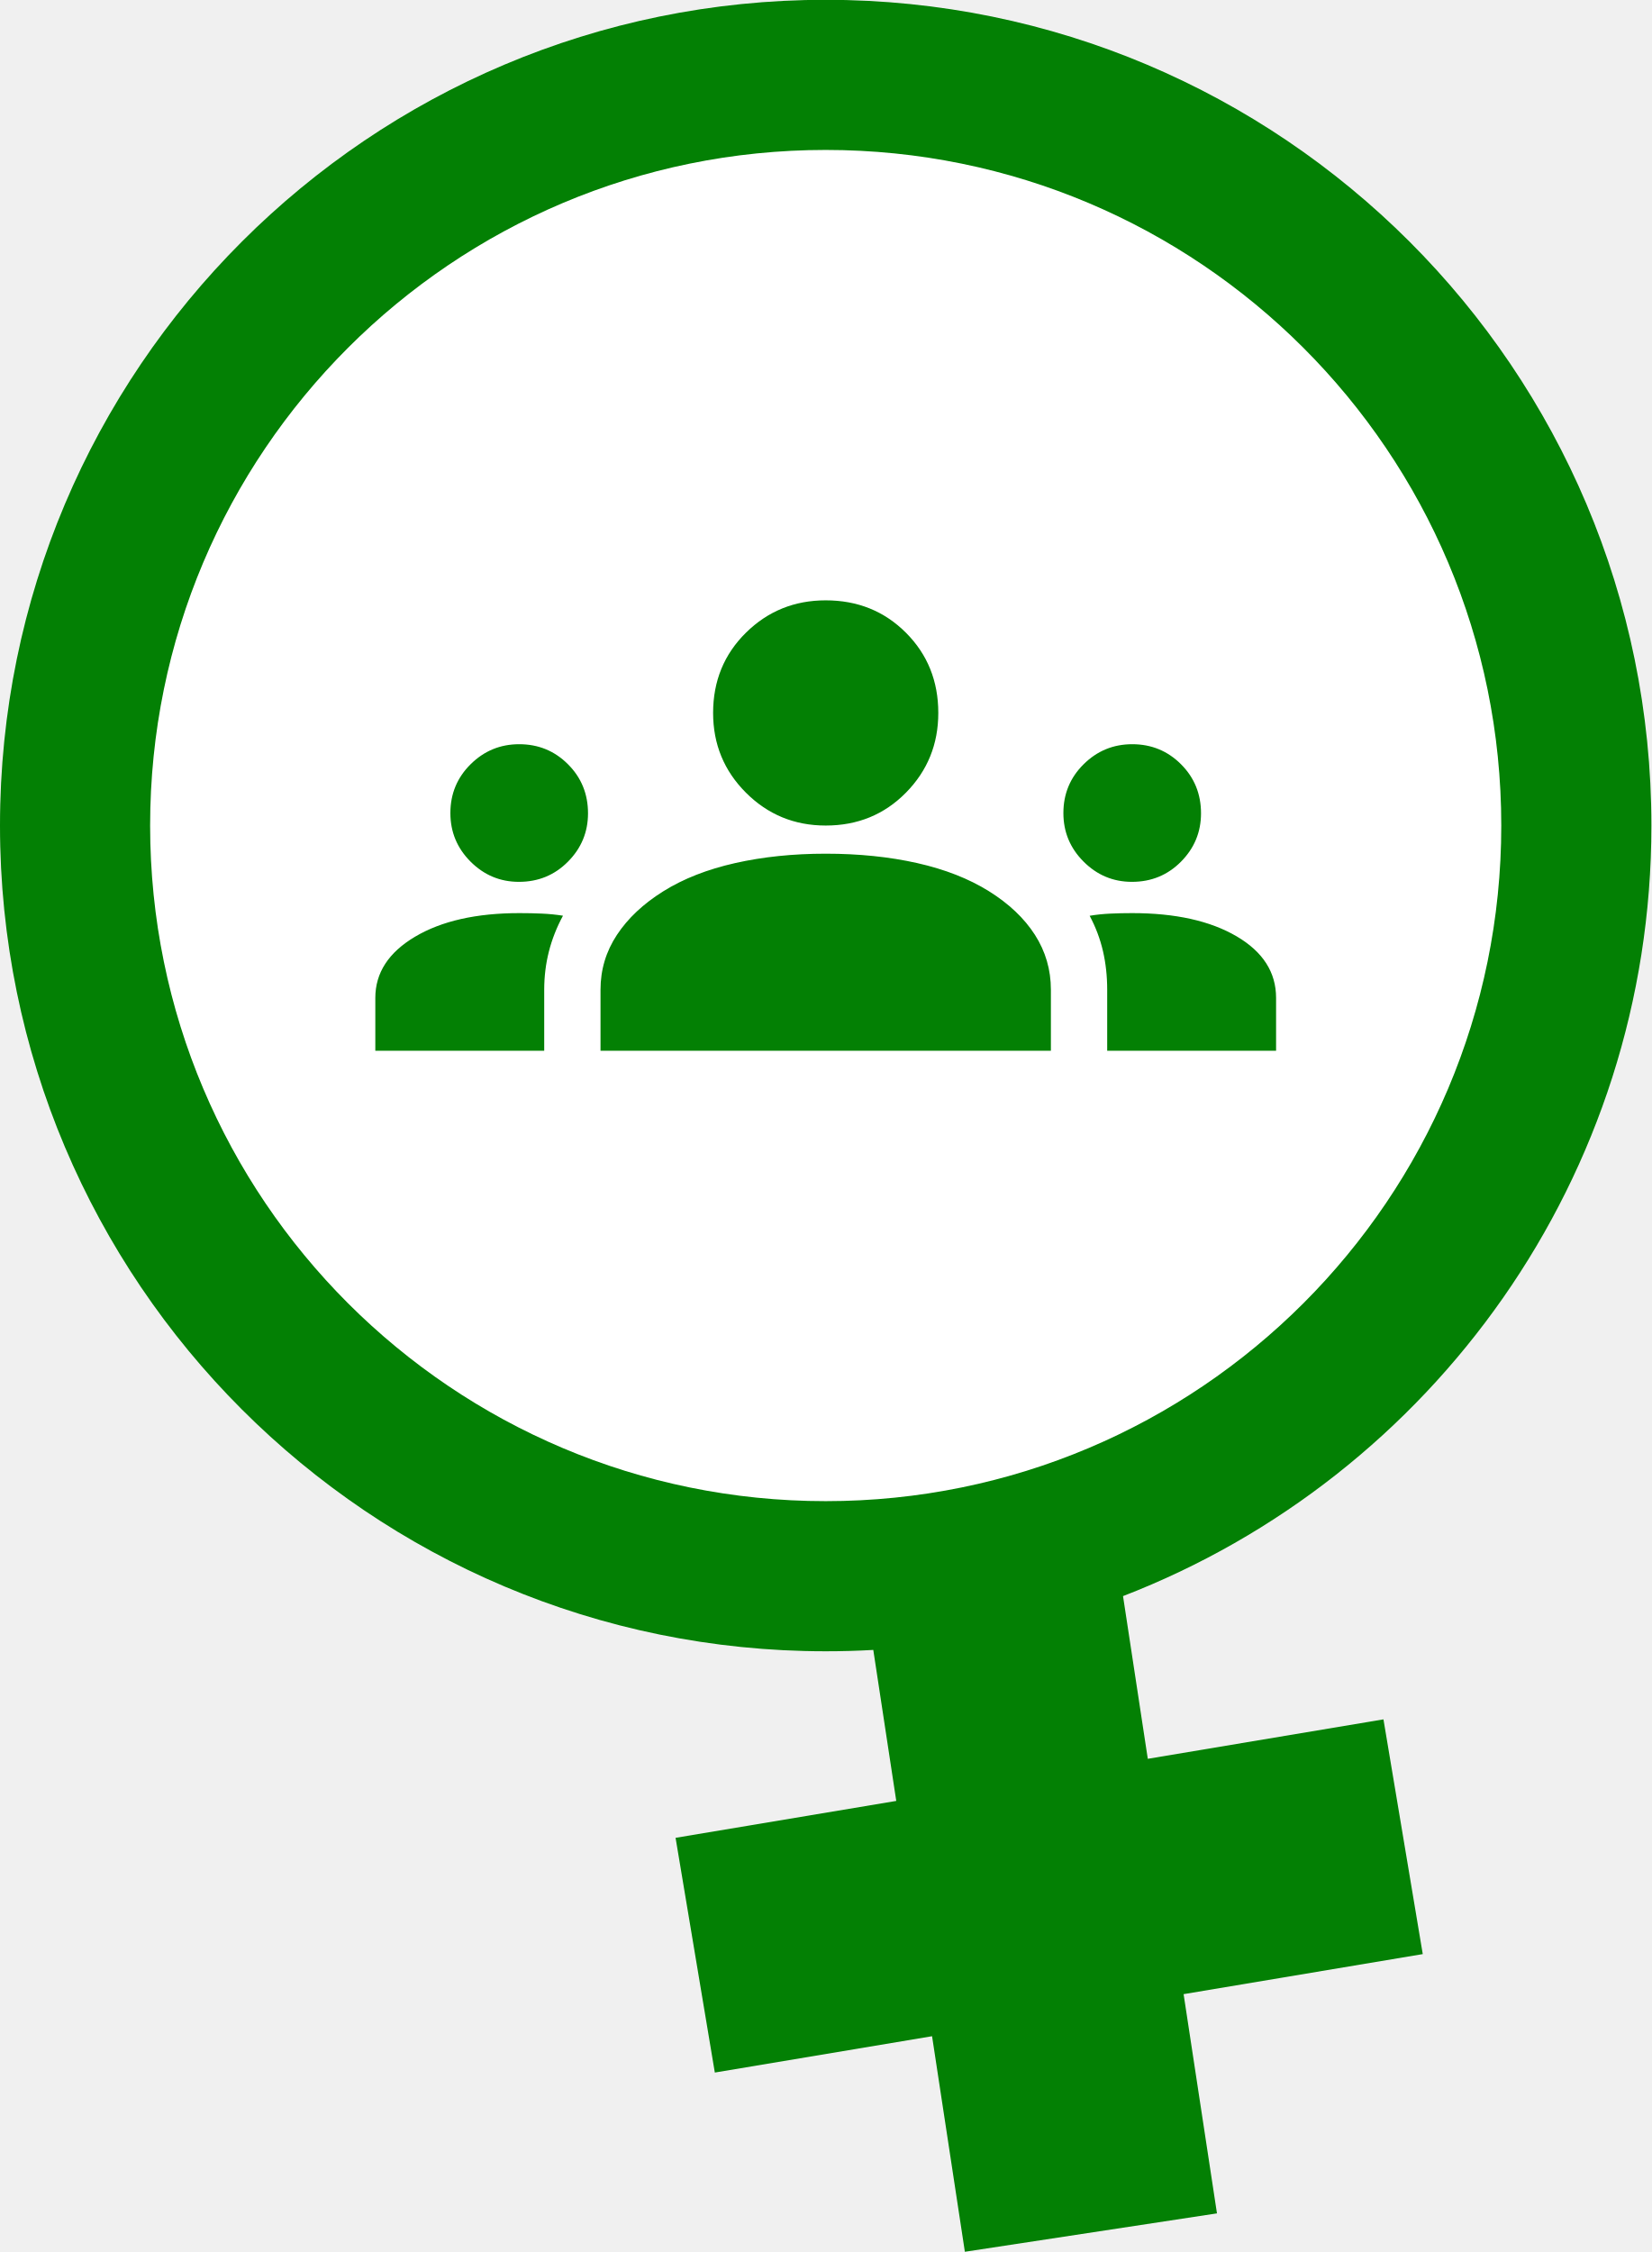
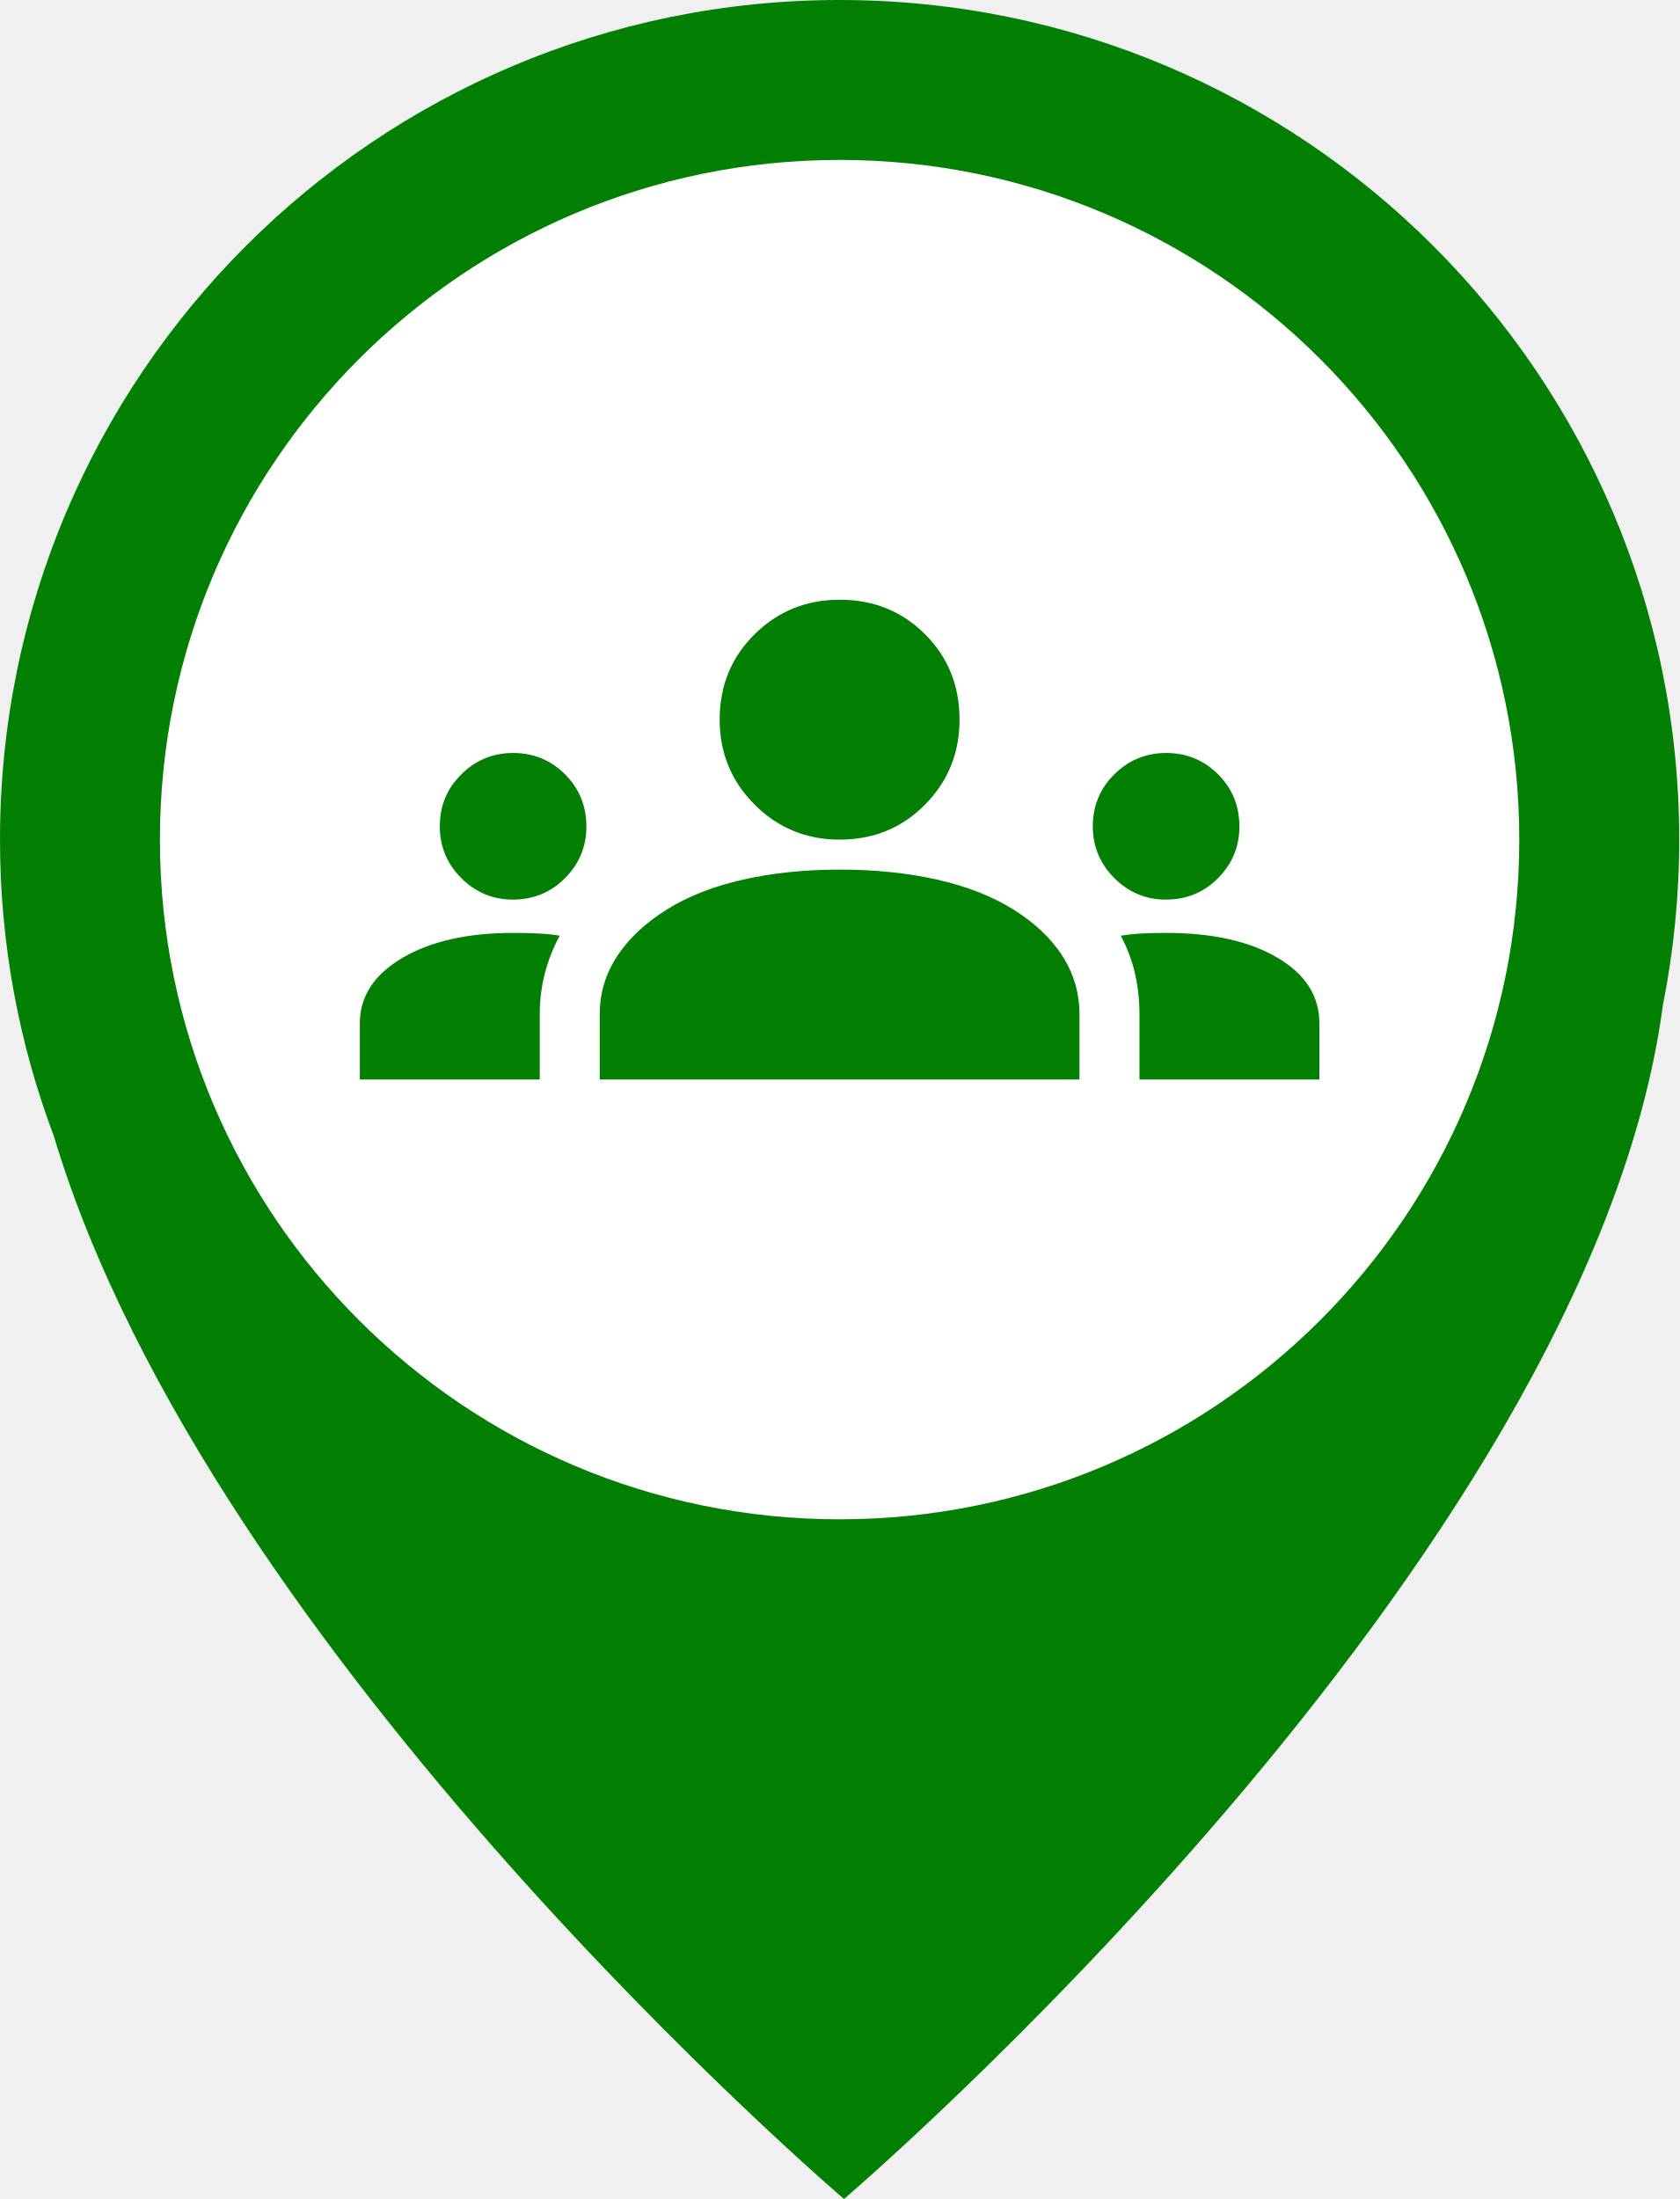
- <svg xmlns="http://www.w3.org/2000/svg" width="44" height="60" viewBox="0 0 44 60" fill="none">
-   <path fill-rule="evenodd" clip-rule="evenodd" d="M44 21.995C44 31.352 38.158 39.345 29.922 42.525L30.582 46.86L36.861 45.809L37.908 52.063L31.536 53.13L32.425 58.971L25.708 59.994L24.834 54.251L19.046 55.219L18 48.965L23.88 47.982L23.268 43.959C22.848 43.983 22.426 43.995 22 43.995C9.85 43.995 0 34.145 0 21.995C0 9.845 9.85 -0.005 22 -0.005C34.15 -0.005 44 9.845 44 21.995Z" fill="#038004" />
-   <circle cx="22" cy="21.995" r="18" fill="white" />
-   <path d="M10 27.995V26.587C10 25.919 10.353 25.376 11.058 24.957C11.764 24.538 12.691 24.328 13.839 24.328C14.047 24.328 14.246 24.332 14.438 24.341C14.629 24.349 14.817 24.368 15 24.397C14.833 24.707 14.708 25.024 14.625 25.35C14.542 25.676 14.5 26.016 14.5 26.37V27.995H10ZM16 27.995V26.37C16 25.837 16.146 25.349 16.438 24.907C16.729 24.466 17.142 24.078 17.675 23.745C18.208 23.412 18.846 23.162 19.587 22.995C20.329 22.828 21.133 22.745 22 22.745C22.883 22.745 23.696 22.828 24.438 22.995C25.179 23.162 25.817 23.412 26.35 23.745C26.883 24.078 27.292 24.466 27.575 24.907C27.858 25.349 28 25.837 28 26.37V27.995H16ZM29.5 27.995V26.37C29.5 26.005 29.462 25.661 29.387 25.338C29.312 25.015 29.194 24.702 29.033 24.399C29.217 24.368 29.402 24.349 29.59 24.341C29.778 24.332 29.971 24.328 30.167 24.328C31.317 24.328 32.243 24.534 32.946 24.945C33.649 25.357 34 25.904 34 26.587V27.995H29.5ZM13.826 23.495C13.325 23.495 12.896 23.315 12.537 22.956C12.179 22.597 12 22.166 12 21.662C12 21.151 12.18 20.717 12.539 20.362C12.898 20.006 13.329 19.828 13.833 19.828C14.344 19.828 14.778 20.006 15.133 20.362C15.489 20.717 15.667 21.153 15.667 21.669C15.667 22.169 15.489 22.599 15.133 22.957C14.778 23.316 14.342 23.495 13.826 23.495ZM30.16 23.495C29.659 23.495 29.229 23.315 28.871 22.956C28.512 22.597 28.333 22.166 28.333 21.662C28.333 21.151 28.513 20.717 28.872 20.362C29.231 20.006 29.663 19.828 30.167 19.828C30.678 19.828 31.111 20.006 31.467 20.362C31.822 20.717 32 21.153 32 21.669C32 22.169 31.822 22.599 31.467 22.957C31.111 23.316 30.675 23.495 30.16 23.495ZM22 21.995C21.167 21.995 20.458 21.703 19.875 21.12C19.292 20.537 19 19.828 19 18.995C19 18.145 19.292 17.432 19.875 16.857C20.458 16.282 21.167 15.995 22 15.995C22.85 15.995 23.562 16.282 24.137 16.857C24.712 17.432 25 18.145 25 18.995C25 19.828 24.712 20.537 24.137 21.12C23.562 21.703 22.85 21.995 22 21.995Z" fill="#038004" />
+ <svg xmlns="http://www.w3.org/2000/svg" width="42" height="55" viewBox="0 0 42 55" fill="none">
+   <g clip-path="url(#clip0_4_99)">
+     <path fill-rule="evenodd" clip-rule="evenodd" d="M21 0C32.598 0 42 9.402 42 21C42 22.416 41.86 23.799 41.593 25.136C39.739 39.103 21.11 55 21.11 55C21.11 55 5.257 41.472 1.345 28.41C0.476 26.105 0 23.608 0 21C0 9.402 9.402 0 21 0Z" fill="#038004" />
+     <path d="M21 38C30.389 38 38 30.389 38 21C38 11.611 30.389 4 21 4C11.611 4 4 11.611 4 21C4 30.389 11.611 38 21 38Z" fill="white" />
+     <path d="M9 27V25.592C9 24.924 9.353 24.381 10.058 23.962C10.764 23.543 11.691 23.333 12.839 23.333C13.047 23.333 13.246 23.337 13.438 23.346C13.629 23.354 13.817 23.373 14 23.402C13.833 23.712 13.708 24.03 13.625 24.355C13.542 24.681 13.5 25.021 13.5 25.375V27H9ZM15 27V25.375C15 24.842 15.146 24.354 15.438 23.913C15.729 23.471 16.142 23.083 16.675 22.75C17.208 22.417 17.846 22.167 18.587 22C19.329 21.833 20.133 21.75 21 21.75C21.883 21.75 22.696 21.833 23.438 22C24.179 22.167 24.817 22.417 25.35 22.75C25.883 23.083 26.292 23.471 26.575 23.913C26.858 24.354 27 24.842 27 25.375V27H15ZM28.5 27V25.375C28.5 25.01 28.462 24.666 28.387 24.343C28.312 24.02 28.194 23.707 28.033 23.404C28.217 23.373 28.402 23.354 28.59 23.346C28.778 23.337 28.971 23.333 29.167 23.333C30.317 23.333 31.243 23.539 31.946 23.95C32.649 24.362 33 24.909 33 25.592V27H28.5ZM12.826 22.5C12.325 22.5 11.896 22.32 11.537 21.962C11.179 21.602 11 21.171 11 20.667C11 20.156 11.18 19.722 11.539 19.367C11.898 19.011 12.329 18.833 12.833 18.833C13.344 18.833 13.778 19.011 14.133 19.367C14.489 19.722 14.667 20.158 14.667 20.674C14.667 21.175 14.489 21.604 14.133 21.962C13.778 22.321 13.342 22.5 12.826 22.5ZM29.16 22.5C28.659 22.5 28.229 22.32 27.871 21.962C27.512 21.602 27.333 21.171 27.333 20.667C27.333 20.156 27.513 19.722 27.872 19.367C28.231 19.011 28.663 18.833 29.167 18.833C29.678 18.833 30.111 19.011 30.467 19.367C30.822 19.722 31 20.158 31 20.674C31 21.175 30.822 21.604 30.467 21.962C30.111 22.321 29.675 22.5 29.16 22.5ZM21 21C20.167 21 19.458 20.708 18.875 20.125C18.292 19.542 18 18.833 18 18C18 17.15 18.292 16.438 18.875 15.863C19.458 15.287 20.167 15 21 15C21.85 15 22.562 15.287 23.137 15.863C23.712 16.438 24 17.15 24 18C24 18.833 23.712 19.542 23.137 20.125C22.562 20.708 21.85 21 21 21Z" fill="#038004" />
+   </g>
+   <defs>
+     <clipPath id="clip0_4_99">
+       <rect width="42" height="55" fill="white" />
+     </clipPath>
+   </defs>
</svg>
